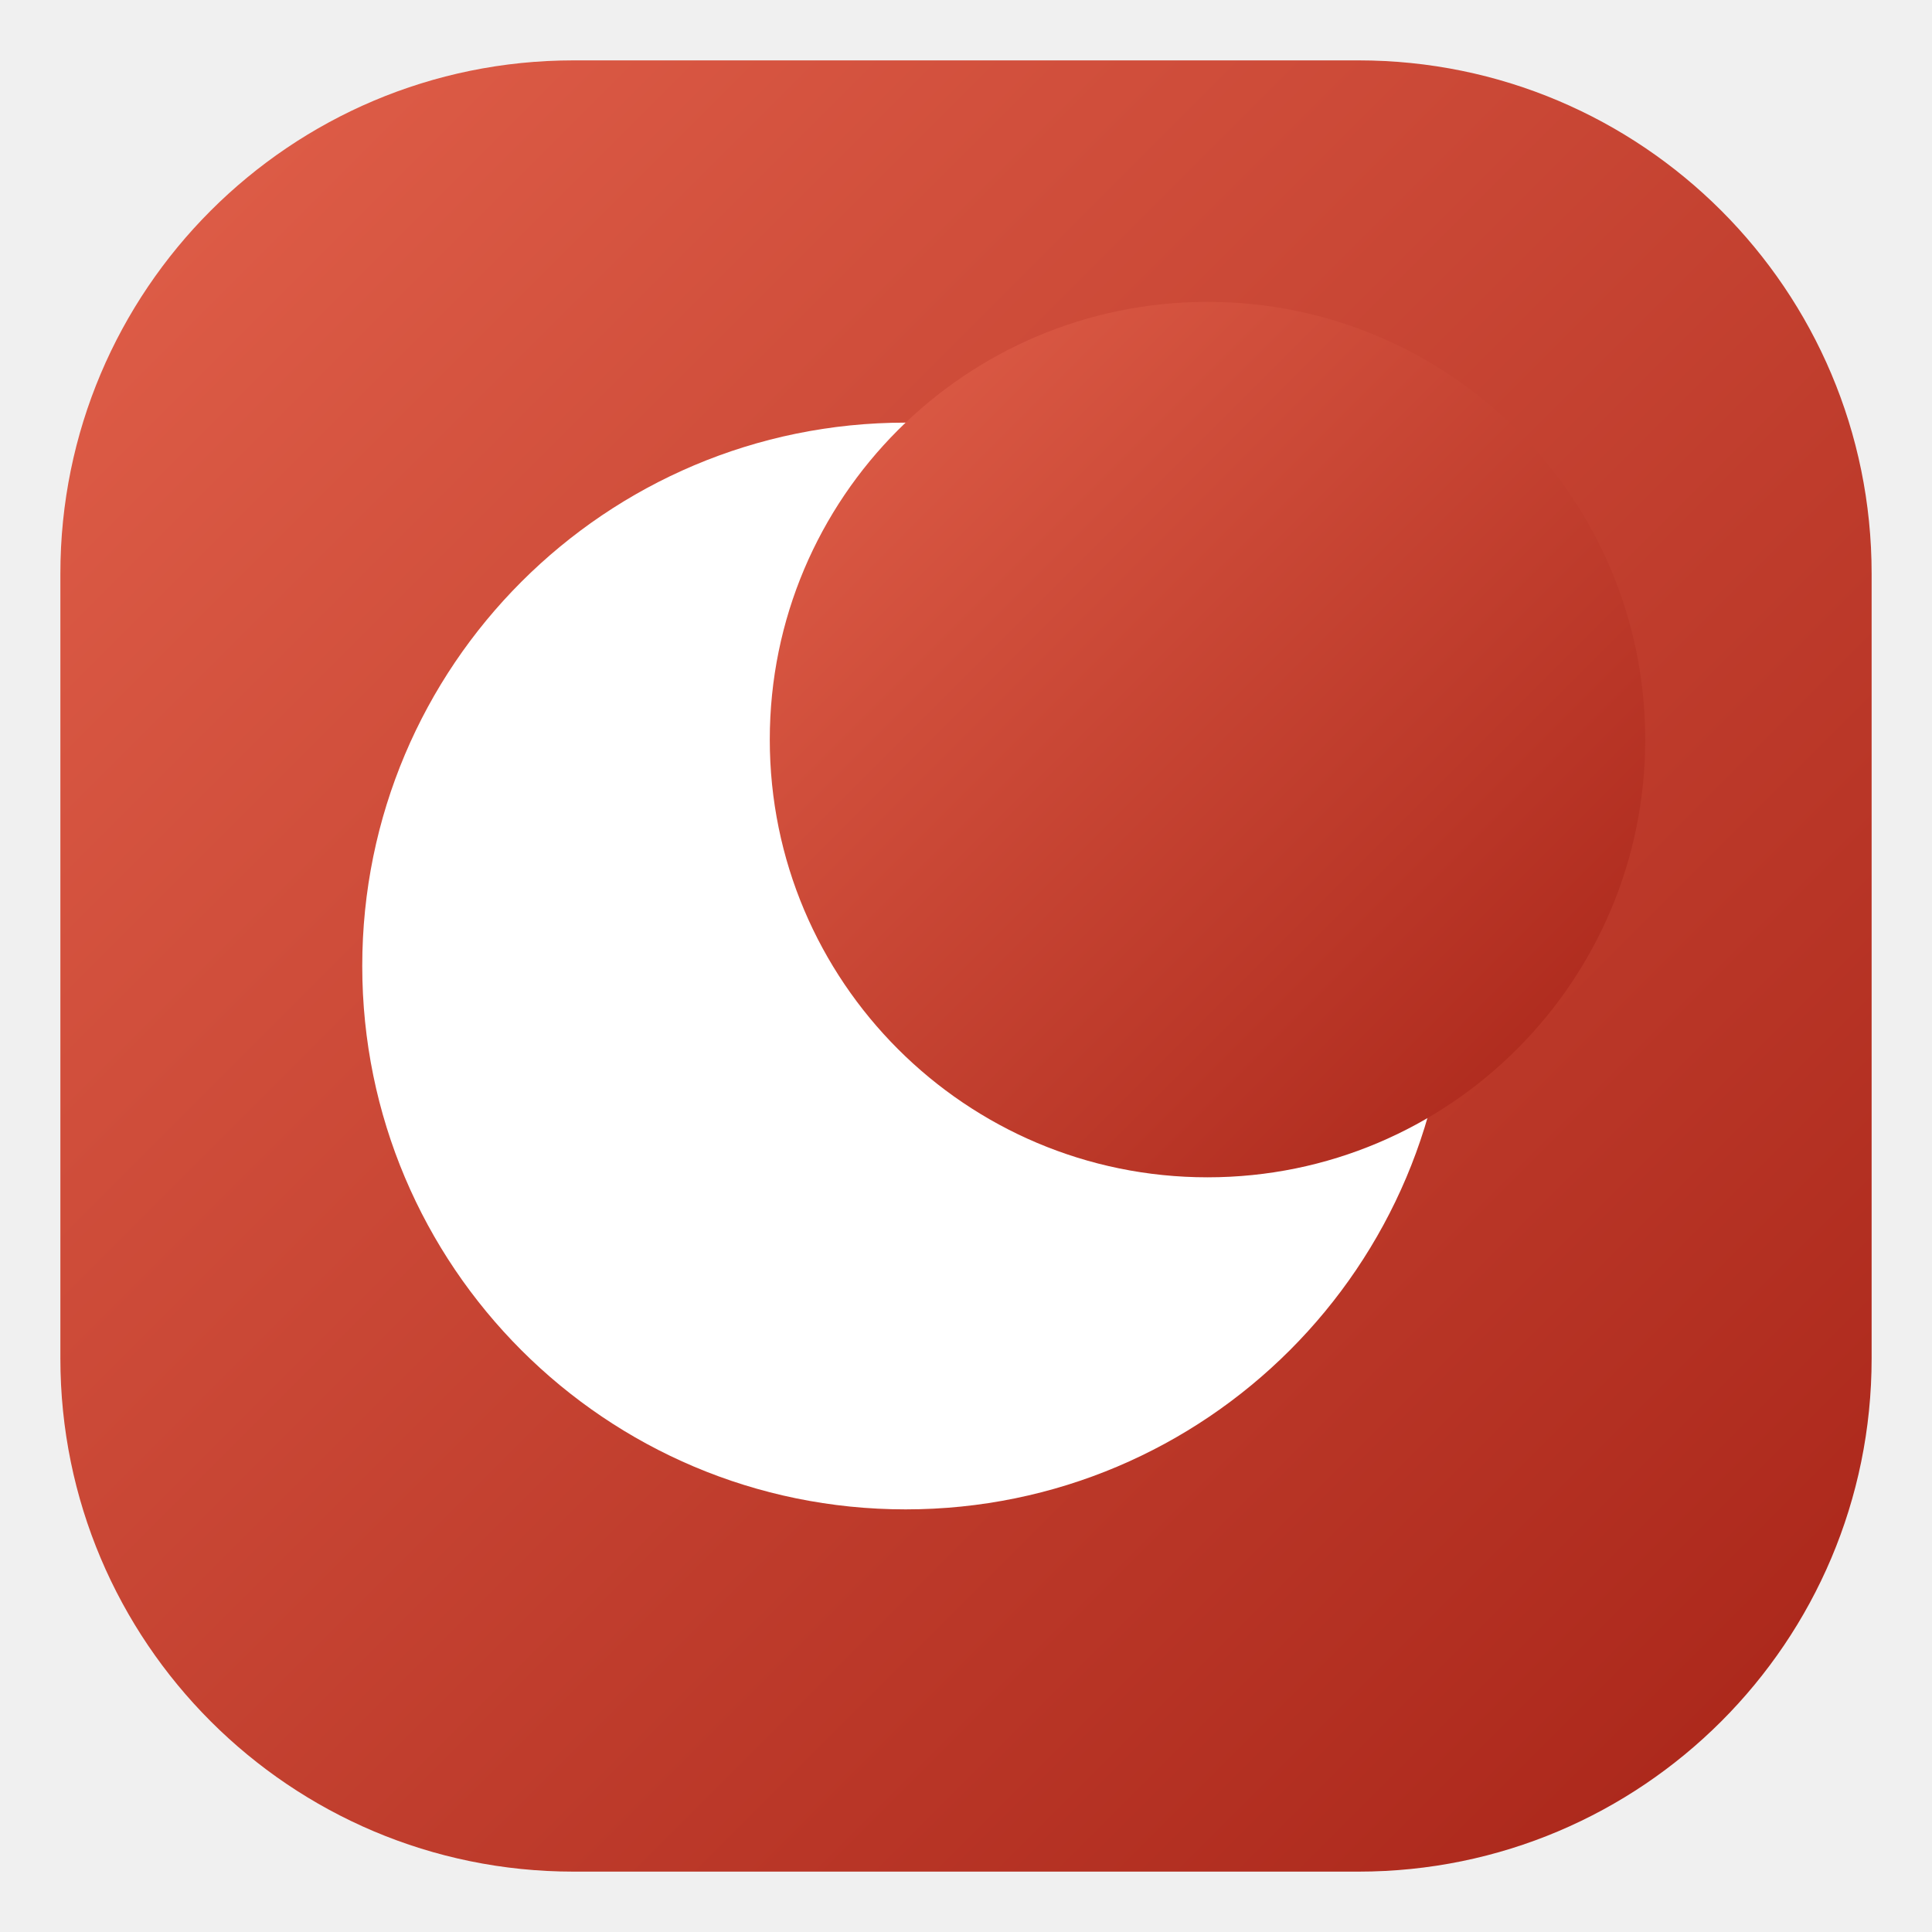
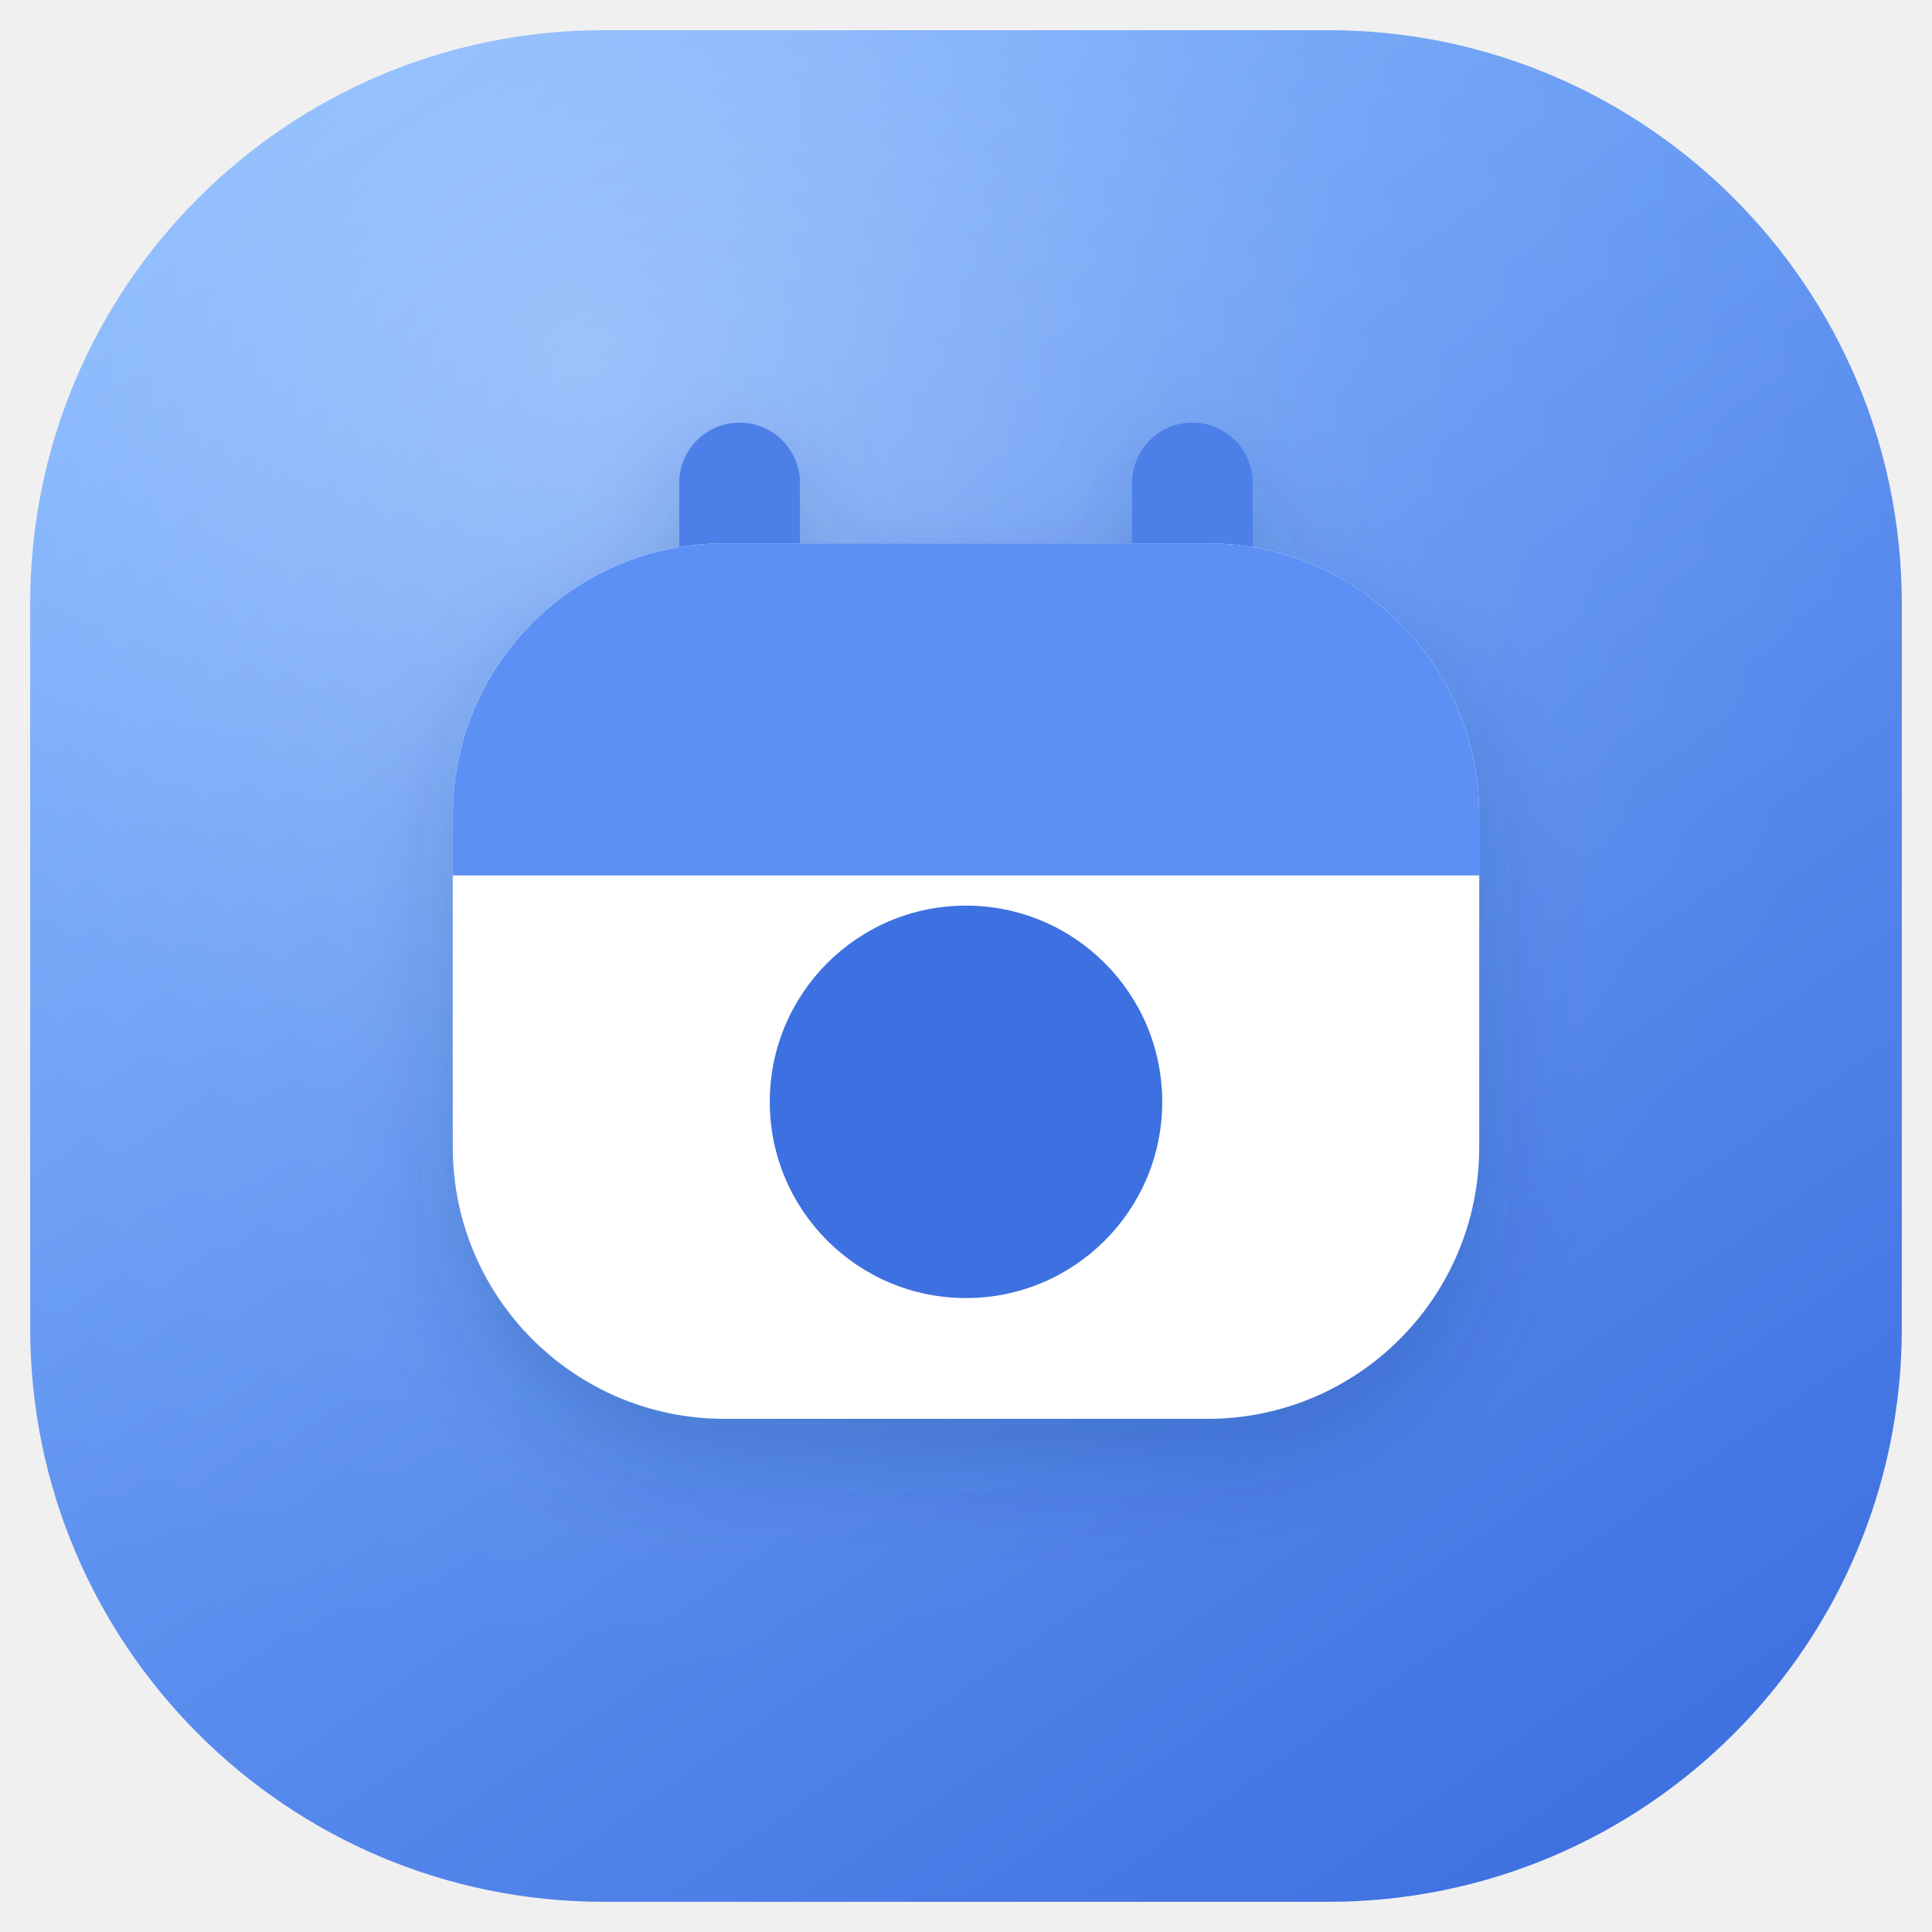
<svg xmlns="http://www.w3.org/2000/svg" viewBox="0 0 64 64">
  <defs>
-     <linearGradient id="bg" x1="0" y1="0" x2="1" y2="1">
-       <stop offset="0%" stop-color="#E1604A" />
-       <stop offset="100%" stop-color="#A82418" />
+     <linearGradient id="bg" x1="0.15" y1="0" x2="0.85" y2="1">
+       <stop offset="0%" stop-color="#7FB4FF" />
+       <stop offset="100%" stop-color="#3D6FE0" />
    </linearGradient>
+     <radialGradient id="highlight" cx="30%" cy="18%" r="70%">
+       <stop offset="0%" stop-color="#FFFFFF" stop-opacity="0.30" />
+       <stop offset="60%" stop-color="#FFFFFF" stop-opacity="0.06" />
+       <stop offset="100%" stop-color="#FFFFFF" stop-opacity="0" />
+     </radialGradient>
+     <filter id="softShadow" x="-60%" y="-60%" width="220%" height="220%">
+       <feDropShadow dx="0" dy="1.4" stdDeviation="1.6" flood-color="#1B3A78" flood-opacity="0.22" />
+     </filter>
+     <clipPath id="pageClip">
+       <rect x="15" y="18" width="34" height="29" rx="9" />
+     </clipPath>
+     <clipPath id="roundedBg">
+       <rect x="1" y="1" width="62" height="62" rx="19" />
+     </clipPath>
  </defs>
-   <rect x="2" y="2" width="60" height="60" rx="17" fill="url(#bg)" />
-   <circle cx="30" cy="32" r="18" fill="#FFFFFF" />
-   <circle cx="40" cy="24.5" r="14.5" fill="url(#bg)" />
+   <g clip-path="url(#roundedBg)">
+     <rect x="1" y="1" width="62" height="62" fill="url(#bg)" />
+     <rect x="1" y="1" width="62" height="62" fill="url(#highlight)" />
+   </g>
+   <g filter="url(#softShadow)">
+     <rect x="22.5" y="14" width="4" height="8" rx="2" fill="#4E7FE8" />
+     <rect x="37.5" y="14" width="4" height="8" rx="2" fill="#4E7FE8" />
+     <rect x="15" y="18" width="34" height="29" rx="9" fill="#FFFFFF" />
+     <g clip-path="url(#pageClip)">
+       <rect x="15" y="18" width="34" height="11" fill="#5C90F5" />
+     </g>
+     <circle cx="32" cy="36.5" r="6.5" fill="#3D6FE0" />
+   </g>
</svg>
